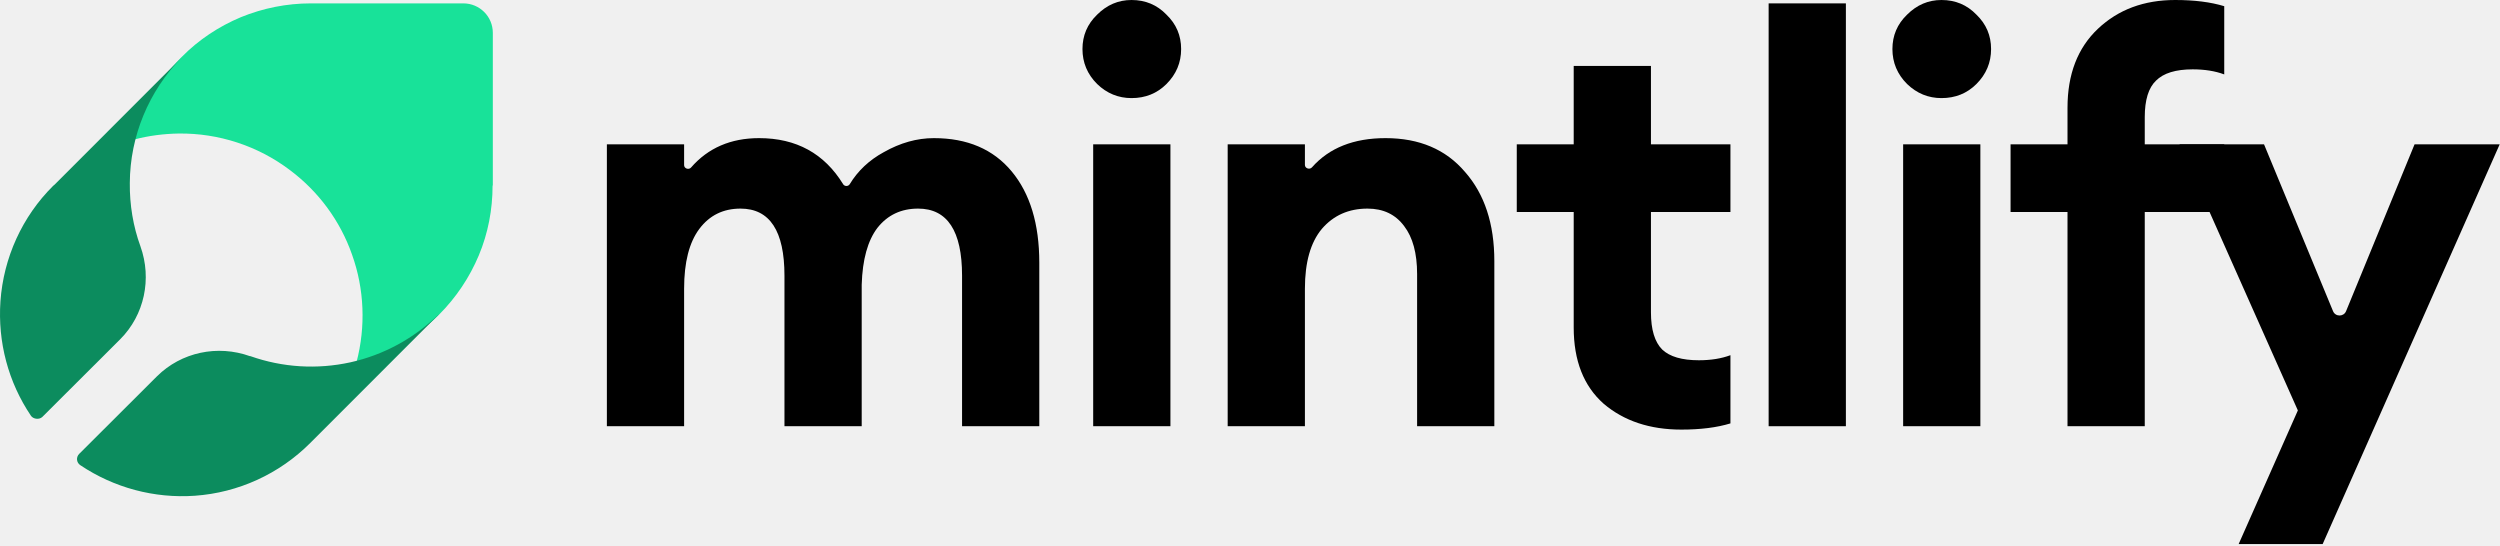
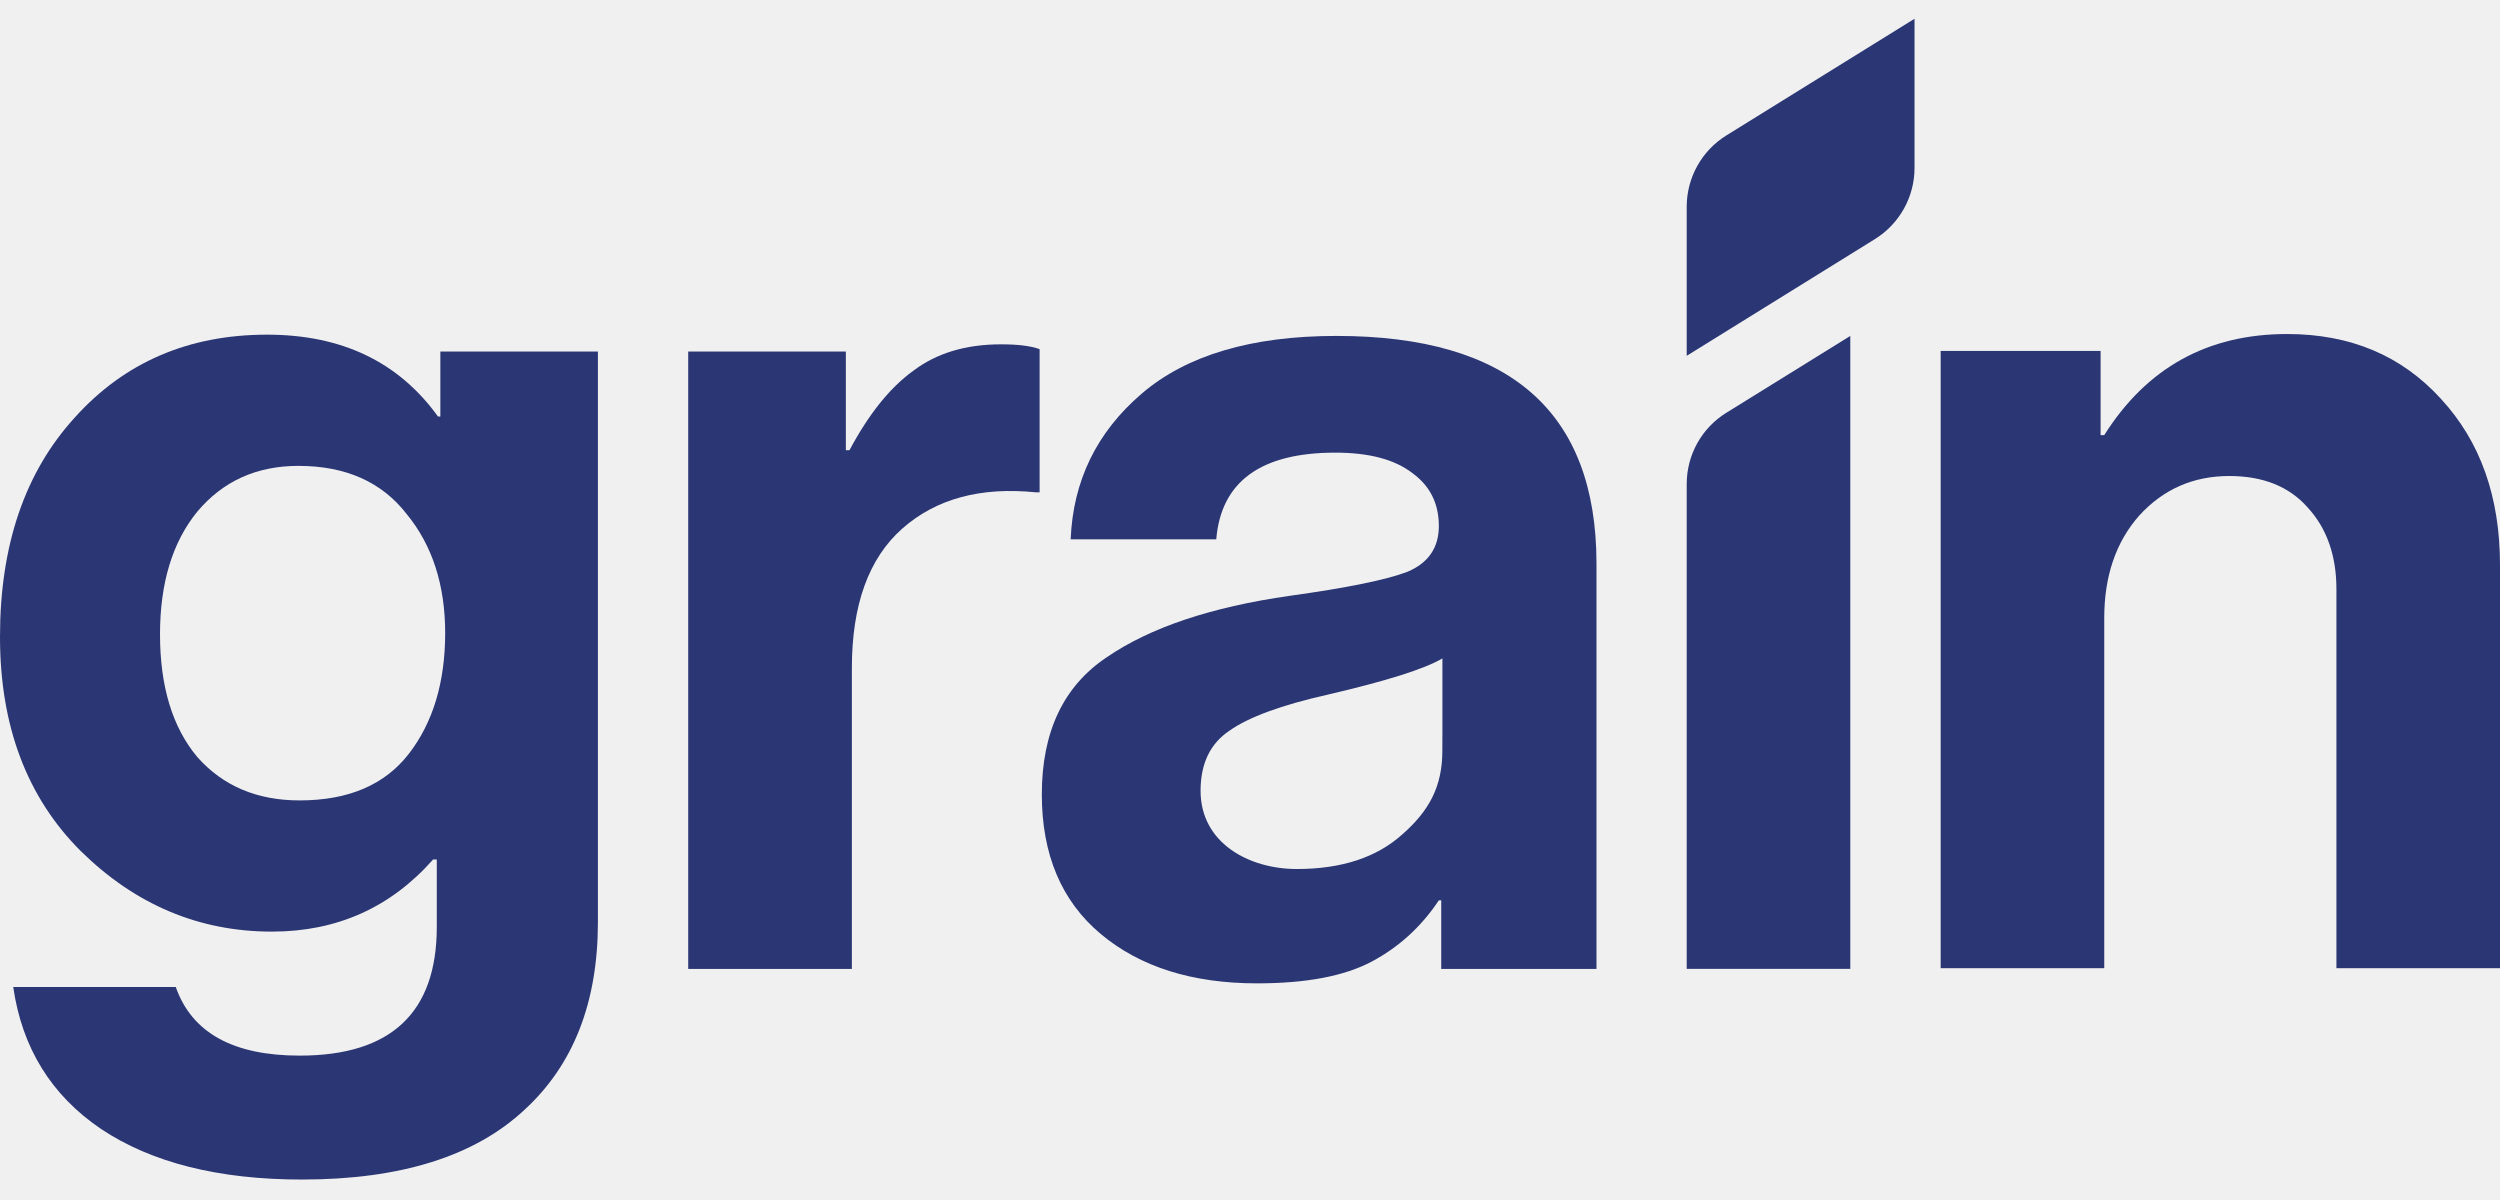
- <svg xmlns="http://www.w3.org/2000/svg" width="1682" height="367" viewBox="0 0 1682 367" fill="none">
-   <path d="M1562.69 366.037H1506.17L1546 276.14L1466.34 97.105H1523.24L1569.66 209.337C1571.28 213.26 1576.84 213.253 1578.45 209.325L1624.52 97.105H1681.79L1562.69 366.037Z" fill="black" />
-   <path d="M1391.02 286.761V142.622H1352.71V97.104H1391.02V72.449C1391.02 49.943 1397.85 32.242 1411.5 19.345C1425.16 6.448 1442.48 0 1463.47 0C1476.37 0 1487.37 1.391 1496.47 4.172V50.069C1490.4 47.793 1483.32 46.656 1475.23 46.656C1463.85 46.656 1455.63 49.184 1450.57 54.242C1445.51 59.046 1442.99 67.265 1442.99 78.897V97.104H1496.47V142.622H1442.99V286.761H1391.02Z" fill="black" />
-   <path d="M1306.22 66.001C1297.37 66.001 1289.66 62.84 1283.08 56.518C1276.51 49.943 1273.22 42.104 1273.22 33C1273.22 23.897 1276.51 16.184 1283.08 9.862C1289.66 3.287 1297.37 0 1306.22 0C1315.58 0 1323.42 3.287 1329.74 9.862C1336.31 16.184 1339.6 23.897 1339.6 33C1339.6 42.104 1336.31 49.943 1329.74 56.518C1323.42 62.84 1315.58 66.001 1306.22 66.001ZM1280.43 286.761V97.104H1332.39V286.761H1280.43Z" fill="black" />
-   <path d="M1189.94 286.761V2.276H1241.91V286.761H1189.94Z" fill="black" />
-   <path d="M1131.24 289.037C1110 289.037 1092.55 283.221 1078.89 271.588C1065.49 259.703 1058.79 242.634 1058.79 220.381V142.622H1020.48V97.104H1058.79V44.38H1110.76V97.104H1164.24V142.622H1110.76V210.14C1110.76 221.772 1113.29 230.117 1118.34 235.174C1123.4 239.979 1131.62 242.381 1143 242.381C1151.09 242.381 1158.17 241.243 1164.24 238.967V284.864C1155.14 287.646 1144.14 289.037 1131.24 289.037Z" fill="black" />
-   <path d="M825.979 286.761V97.104H877.945V110.967C877.945 113.311 881.135 114.347 882.688 112.591C894.273 99.485 910.773 92.932 932.187 92.932C954.946 92.932 972.774 100.518 985.67 115.691C998.82 130.61 1005.39 150.587 1005.39 175.622V286.761H953.429V184.346C953.429 170.438 950.521 159.691 944.704 152.105C938.888 144.265 930.67 140.346 920.049 140.346C907.405 140.346 897.164 144.898 889.325 154.001C881.738 163.105 877.945 176.507 877.945 194.208V286.761H825.979Z" fill="black" />
-   <path d="M761.286 66.001C752.436 66.001 744.723 62.84 738.148 56.518C731.574 49.943 728.286 42.104 728.286 33C728.286 23.897 731.574 16.184 738.148 9.862C744.723 3.287 752.436 0 761.286 0C770.643 0 778.482 3.287 784.804 9.862C791.379 16.184 794.666 23.897 794.666 33C794.666 42.104 791.379 49.943 784.804 56.518C778.482 62.84 770.643 66.001 761.286 66.001ZM735.493 286.761V97.104H787.459V286.761H735.493Z" fill="black" />
-   <path d="M647.273 286.761V185.484C647.273 155.392 637.411 140.346 617.686 140.346C606.307 140.346 597.204 144.645 590.376 153.243C583.801 161.84 580.261 174.61 579.755 191.553V286.761H527.789V185.484C527.789 155.392 517.927 140.346 498.203 140.346C486.571 140.346 477.341 144.898 470.513 154.001C463.685 163.105 460.272 176.507 460.272 194.208V286.761H408.306V97.104H460.272V111.103C460.272 113.435 463.407 114.462 464.939 112.704C476.419 99.522 491.68 92.932 510.72 92.932C535.742 92.932 554.588 103.262 567.259 123.923C568.258 125.553 570.718 125.527 571.712 123.894C577.189 114.891 584.802 107.731 594.548 102.415C605.675 96.093 616.928 92.932 628.307 92.932C650.813 92.932 668.261 100.392 680.652 115.311C693.043 130.231 699.239 150.714 699.239 176.76V286.761H647.273Z" fill="black" />
-   <path d="M331.569 124.833V22.09C331.569 11.065 322.625 2.276 311.764 2.276H209.069C192.938 2.276 176.967 5.472 162.113 11.544C147.26 17.775 133.685 26.724 122.345 38.228L121.546 39.027C106.533 54.207 95.833 73.062 90.402 93.834C100.145 91.277 110.206 89.999 120.268 89.839C147.1 89.52 173.453 98.148 194.855 114.287C214.18 128.668 228.873 148.481 236.859 171.331C245.164 194.5 246.122 219.746 239.893 243.554C260.496 238.122 279.503 227.416 294.675 212.396L295.474 211.597C306.813 200.252 315.917 186.67 322.145 171.81C328.374 156.95 331.409 140.971 331.409 124.833H331.569Z" fill="#18E299" />
-   <path d="M87.337 123.098C87.496 91.579 100.066 61.334 122.182 38.73L36.739 124.212C36.421 124.531 36.102 124.69 35.784 125.008C14.941 145.702 2.371 173.4 0.303 202.69C-1.607 230.07 5.553 257.131 20.828 279.736C22.285 281.892 26.238 282.601 28.466 280.532L80.813 228.319C97.202 211.923 102.293 187.568 94.497 165.759C89.564 152.229 87.178 137.743 87.337 123.098Z" fill="#0C8C5E" />
-   <path d="M294.976 211.605C278.587 227.683 258.062 238.826 235.786 243.761C213.351 248.695 190.121 247.263 168.482 239.622C168.482 239.622 168.323 239.622 168.164 239.622C146.365 231.822 122.022 236.916 105.633 253.153L53.285 305.365C51.057 307.594 51.376 311.255 54.081 313.006C76.674 328.128 103.724 335.451 131.091 333.541C160.368 331.471 187.894 318.896 208.737 298.043L209.533 297.247L294.976 211.764V211.605Z" fill="#0C8C5E" />
+ <svg xmlns="http://www.w3.org/2000/svg" width="75" height="36" viewBox="0 0 1000 465" fill="none">
+   <g clip-path="url(#clip0_3361_930)">
+     <path d="M176.141 133.115V159.104H175.19C159.474 137.267 136.692 126.364 106.844 126.364C75.412 126.364 49.746 137.425 29.848 159.58C9.949 181.417 0 210.607 0 247.214C0 282.838 10.741 311.394 32.256 332.882C54.087 354.371 79.563 365.147 108.777 365.147C134.759 365.147 156.274 355.512 173.257 336.274H174.715V363.245C174.715 397.57 156.432 414.748 119.867 414.748C93.251 414.748 76.711 405.589 70.311 387.301H5.292C8.809 411.674 20.532 430.627 40.431 444.097C60.646 457.567 87.421 464.318 120.786 464.318C160.234 464.318 189.924 455 209.823 436.395C229.404 418.425 239.164 393.386 239.164 361.312V133.115H176.141ZM163.625 293.899C153.992 306.418 139.417 312.662 119.835 312.662C102.82 312.662 89.195 306.893 78.929 295.325C68.98 283.44 64.005 267.086 64.005 246.231C64.005 225.693 68.98 209.339 78.929 197.137C89.195 184.935 102.662 178.85 119.36 178.85C138.276 178.85 152.725 185.283 162.674 198.12C172.94 210.639 178.074 226.517 178.074 245.787C178.042 265.343 173.257 281.38 163.625 293.899Z" fill="#2B3674" />
+     <path d="M338.34 133.115V172.574H339.797C347.497 158.122 355.989 147.536 365.304 140.817C374.62 133.749 386.312 130.231 400.444 130.231C407.193 130.231 412.326 130.865 415.843 132.164V189.435H414.385C392.237 187.185 374.461 192.003 360.963 203.888C347.497 215.773 340.748 234.378 340.748 259.733V380.075H275.285V133.115H338.34Z" fill="#2B3674" />
+     <path d="M534.601 126.871C500.602 126.871 474.62 134.573 456.654 149.976C438.689 165.379 429.215 184.808 428.264 208.23H486.502C488.435 185.125 504.31 173.556 534.158 173.556C547.624 173.556 557.89 176.282 564.956 181.733C572.022 186.868 575.539 193.936 575.539 202.905C575.539 211.558 571.357 217.674 563.023 221.193C554.69 224.394 538.974 227.626 515.875 230.827C484.443 235.328 460.045 243.505 442.713 255.39C425.381 266.959 416.73 285.246 416.73 310.253C416.73 334.308 424.589 352.945 440.305 366.098C456.021 379.251 476.87 385.843 502.852 385.843C522.434 385.843 537.675 382.959 548.575 377.191C559.474 371.422 568.473 363.245 575.539 352.628H576.49V380.075H638.594C638.594 380.075 638.594 362.104 638.594 343.5V217.833C638.53 157.171 603.898 126.871 534.601 126.871ZM576.933 292.916C576.933 307.101 571.642 316.813 561.059 326.131C550.793 335.449 536.661 340.108 518.727 340.108C499.531 340.108 480.229 329.681 480.229 308.826C480.229 297.924 484.094 289.905 491.794 284.771C499.493 279.319 512.643 274.502 531.243 270.318C554.658 264.867 569.899 260.049 576.965 255.866V292.916C576.965 292.916 576.933 278.732 576.933 292.916Z" fill="#2B3674" />
+     <path d="M840.241 132.861V166.552H841.699C858.714 139.58 883.08 126.11 914.829 126.11C940.178 126.11 960.71 134.763 976.426 152.099C992.142 169.119 1000 191.242 1000 218.53V379.789H934.569V228.165C934.569 214.695 930.703 203.761 923.004 195.425C915.621 187.09 905.197 182.906 891.73 182.906C877.281 182.906 865.273 188.199 855.64 198.785C846.325 209.371 841.699 222.999 841.699 239.702V379.789H776.268V132.861H840.241Z" fill="#2B3674" />
+     <path d="M674.684 186.076V380.043H740.115V126.871L690.526 157.614C680.672 163.7 674.684 174.476 674.684 186.076Z" fill="#2B3674" />
+     <path d="M674.684 75.178V134.826L749.969 88.141C759.823 82.024 765.812 71.248 765.812 59.648V0L690.526 46.685C680.672 52.802 674.684 63.578 674.684 75.178Z" fill="#2B3674" />
+   </g>
+   <defs>
+     <clipPath id="clip0_3361_930">
+       <rect width="1000" height="464.286" fill="white" />
+     </clipPath>
+   </defs>
</svg>
